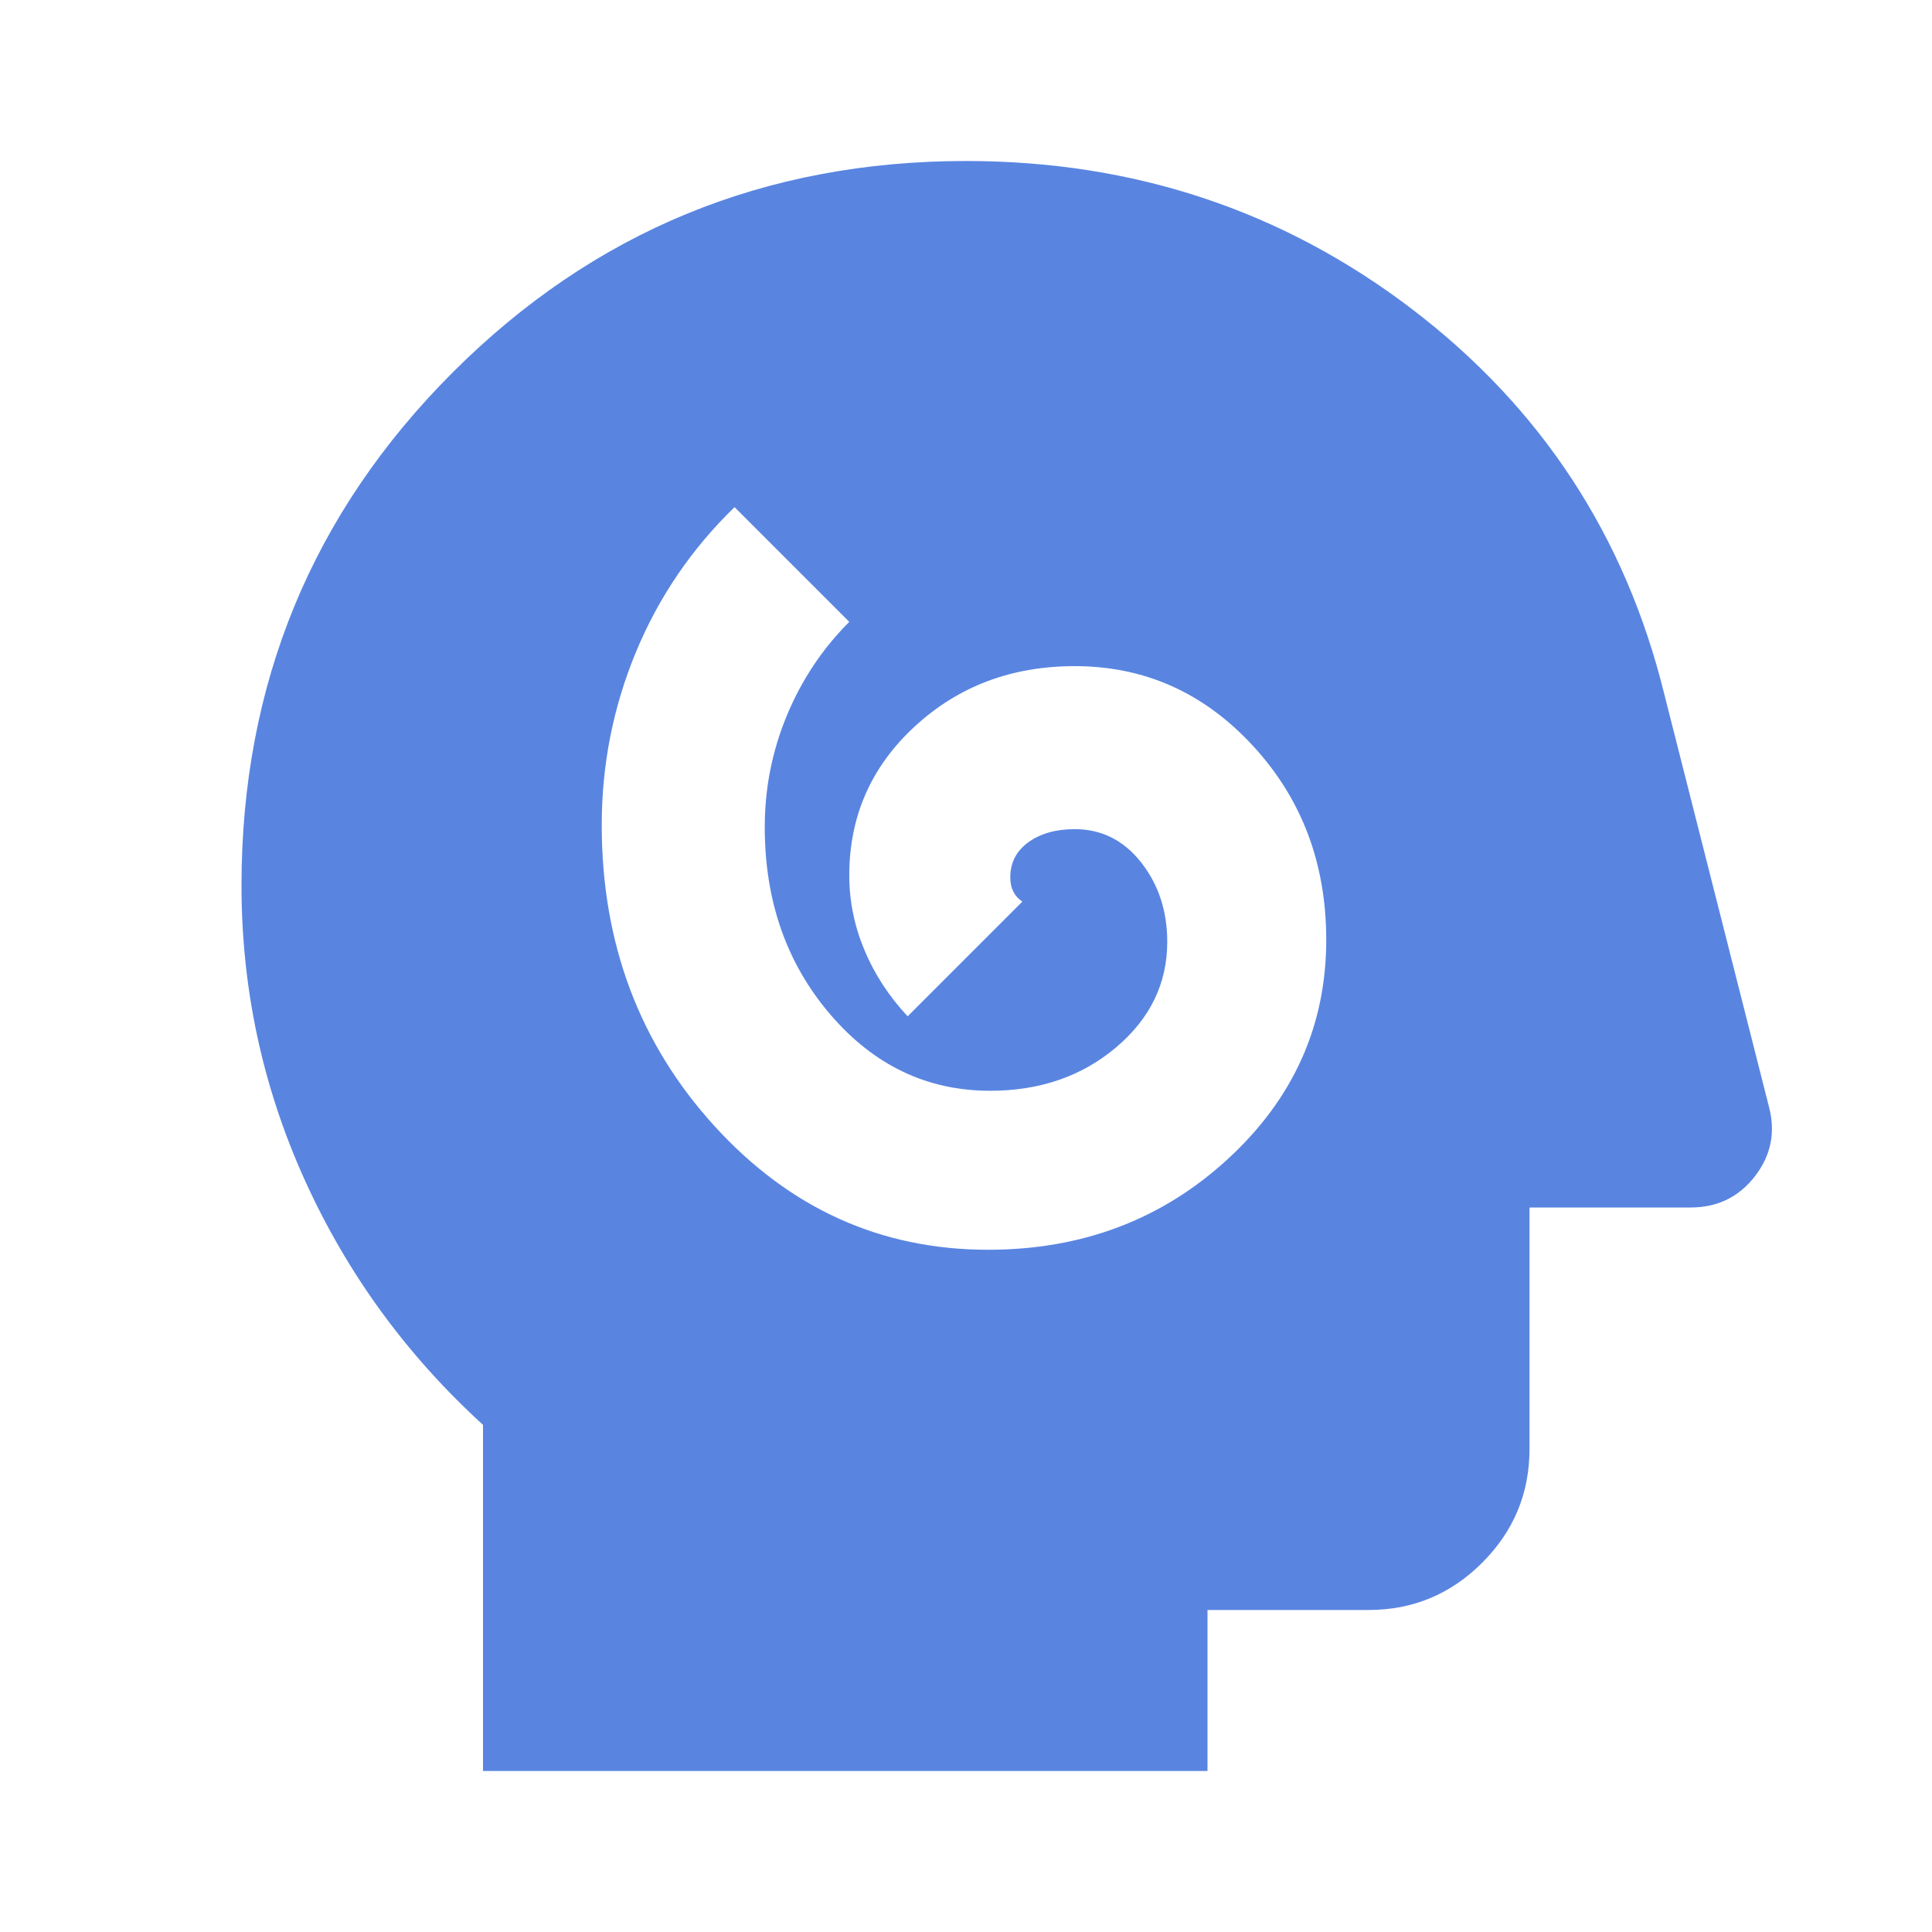
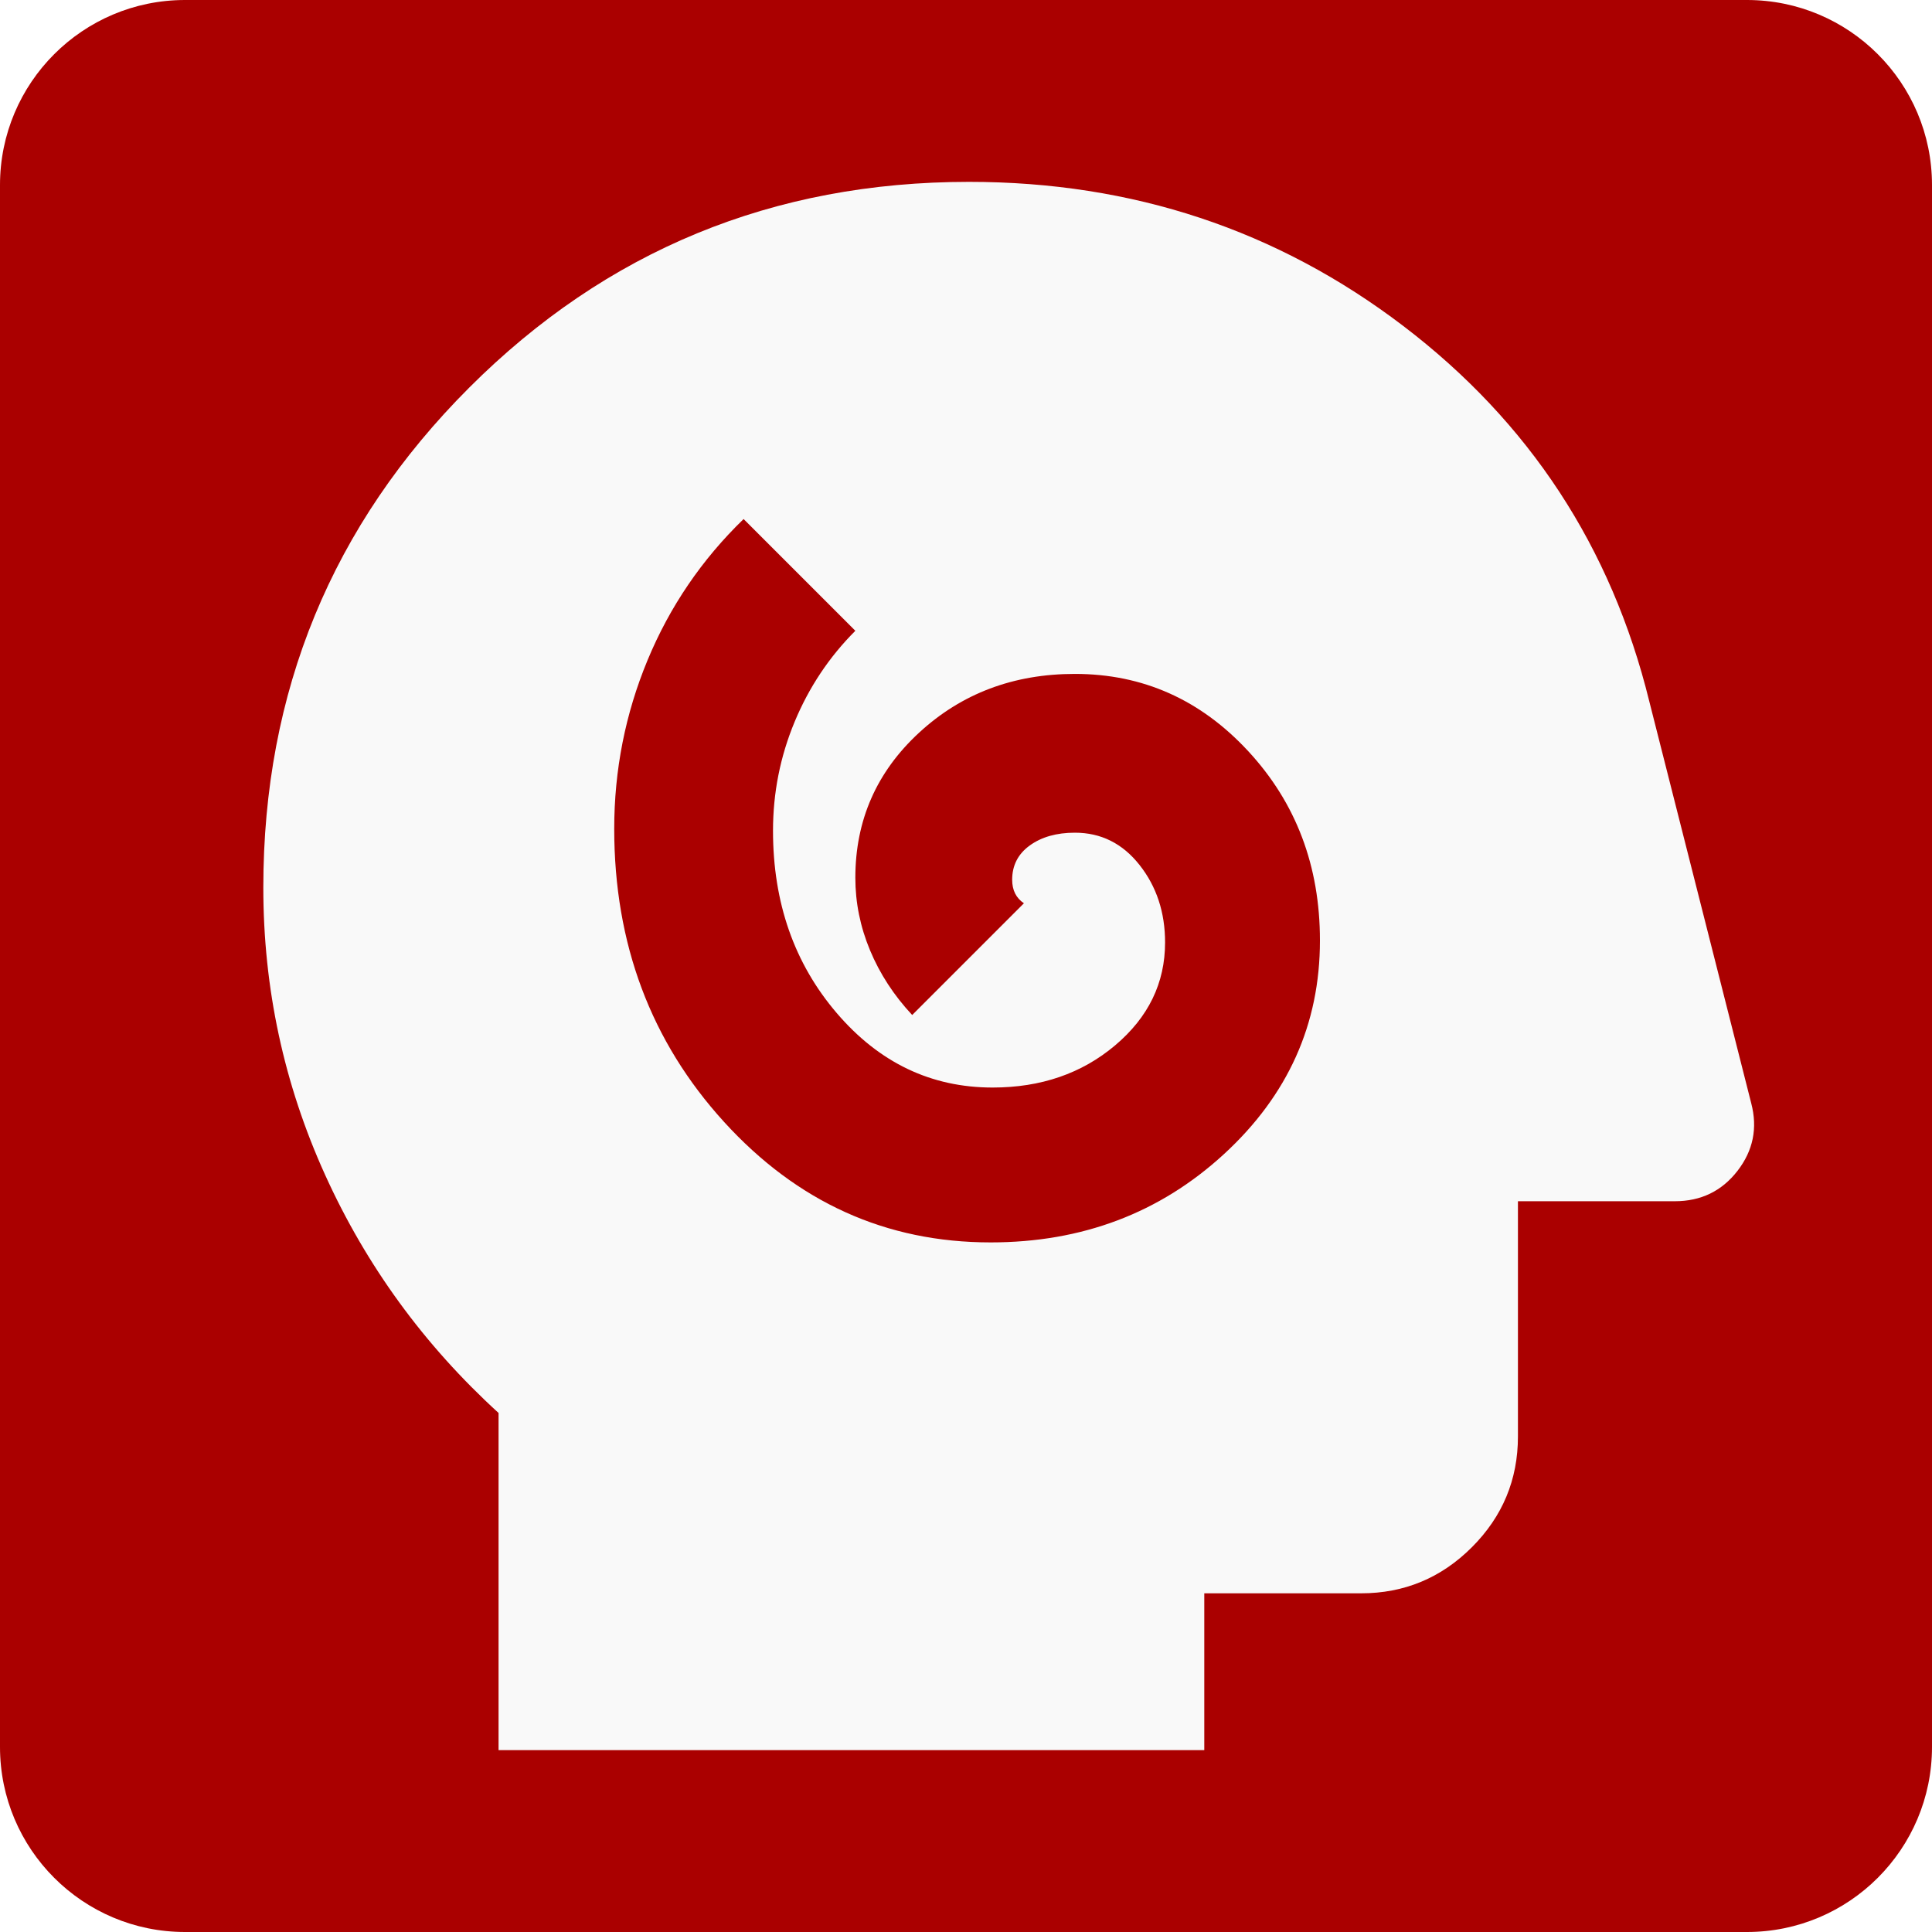
- <svg xmlns="http://www.w3.org/2000/svg" height="24px" viewBox="0 -960 960 960" width="24px" fill="#5985E1">
-   <path d="M491-339q70 0 119-45t49-109q0-57-36.5-96.5T534-629q-47 0-79.5 30T422-525q0 19 7.5 37t21.5 33l57-57q-3-2-4.5-5t-1.5-7q0-11 9-17.5t23-6.5q20 0 33 16.5t13 39.5q0 31-25.5 52.5T492-418q-47 0-79.5-38T380-549q0-29 11-55.5t31-46.5l-57-57q-32 31-49 72t-17 86q0 88 56 149.5T491-339ZM240-80v-172q-57-52-88.5-121.5T120-520q0-150 105-255t255-105q125 0 221.5 73.5T827-615l52 205q5 19-7 34.5T840-360h-80v120q0 33-23.5 56.5T680-160h-80v80H240Z" />
+ <svg xmlns="http://www.w3.org/2000/svg" height="24px" viewBox="0 -960 960 960" width="24px" fill="#5985E1" version="1.1" id="svg1">
+   <defs id="defs1" />
+   <rect style="fill:#aa0000;fill-opacity:0.997;stroke-width:1151.46;stroke-linejoin:round" id="rect1" width="960" height="960" x="-1.3474121e-07" y="-960" ry="91.938" />
+   <path d="m 492.227,-342.654 q 68.186,0 115.916,-43.834 47.73,-43.834 47.73,-106.175 0,-55.523 -35.554,-93.999 -35.554,-38.476 -86.207,-38.476 -45.782,0 -77.44,29.223 -31.658,29.223 -31.658,72.082 0,18.508 7.306,36.041 7.306,17.534 20.943,32.145 l 55.523,-55.523 q -2.922,-1.948 -4.383,-4.87 -1.461,-2.922 -1.461,-6.819 0,-10.715 8.767,-17.047 8.767,-6.332 22.404,-6.332 19.482,0 32.145,16.072 12.663,16.072 12.663,38.476 0,30.197 -24.839,51.14 -24.839,20.943 -60.88,20.943 -45.782,0 -77.44,-37.015 -31.658,-37.015 -31.658,-90.59 0,-28.249 10.715,-54.062 10.715,-25.813 30.197,-45.295 l -55.523,-55.523 q -31.171,30.197 -47.73,70.134 -16.559,39.938 -16.559,83.771 0,85.72 54.549,145.626 54.549,59.906 132.476,59.906 z M 247.731,-90.365 v -167.543 q -55.523,-50.653 -86.207,-118.352 -30.684,-67.699 -30.684,-142.704 0,-146.113 102.279,-248.392 102.279,-102.279 248.392,-102.279 121.761,0 215.76,71.595 93.999,71.595 122.248,186.538 l 50.653,199.688 q 4.87,18.508 -6.819,33.606 -11.689,15.098 -31.171,15.098 h -77.927 v 116.89 q 0,32.145 -22.891,55.036 -22.891,22.891 -55.036,22.891 h -77.927 v 77.927 z" id="path1" style="fill:#f9f9f9;stroke-width:0.974" />
</svg>
